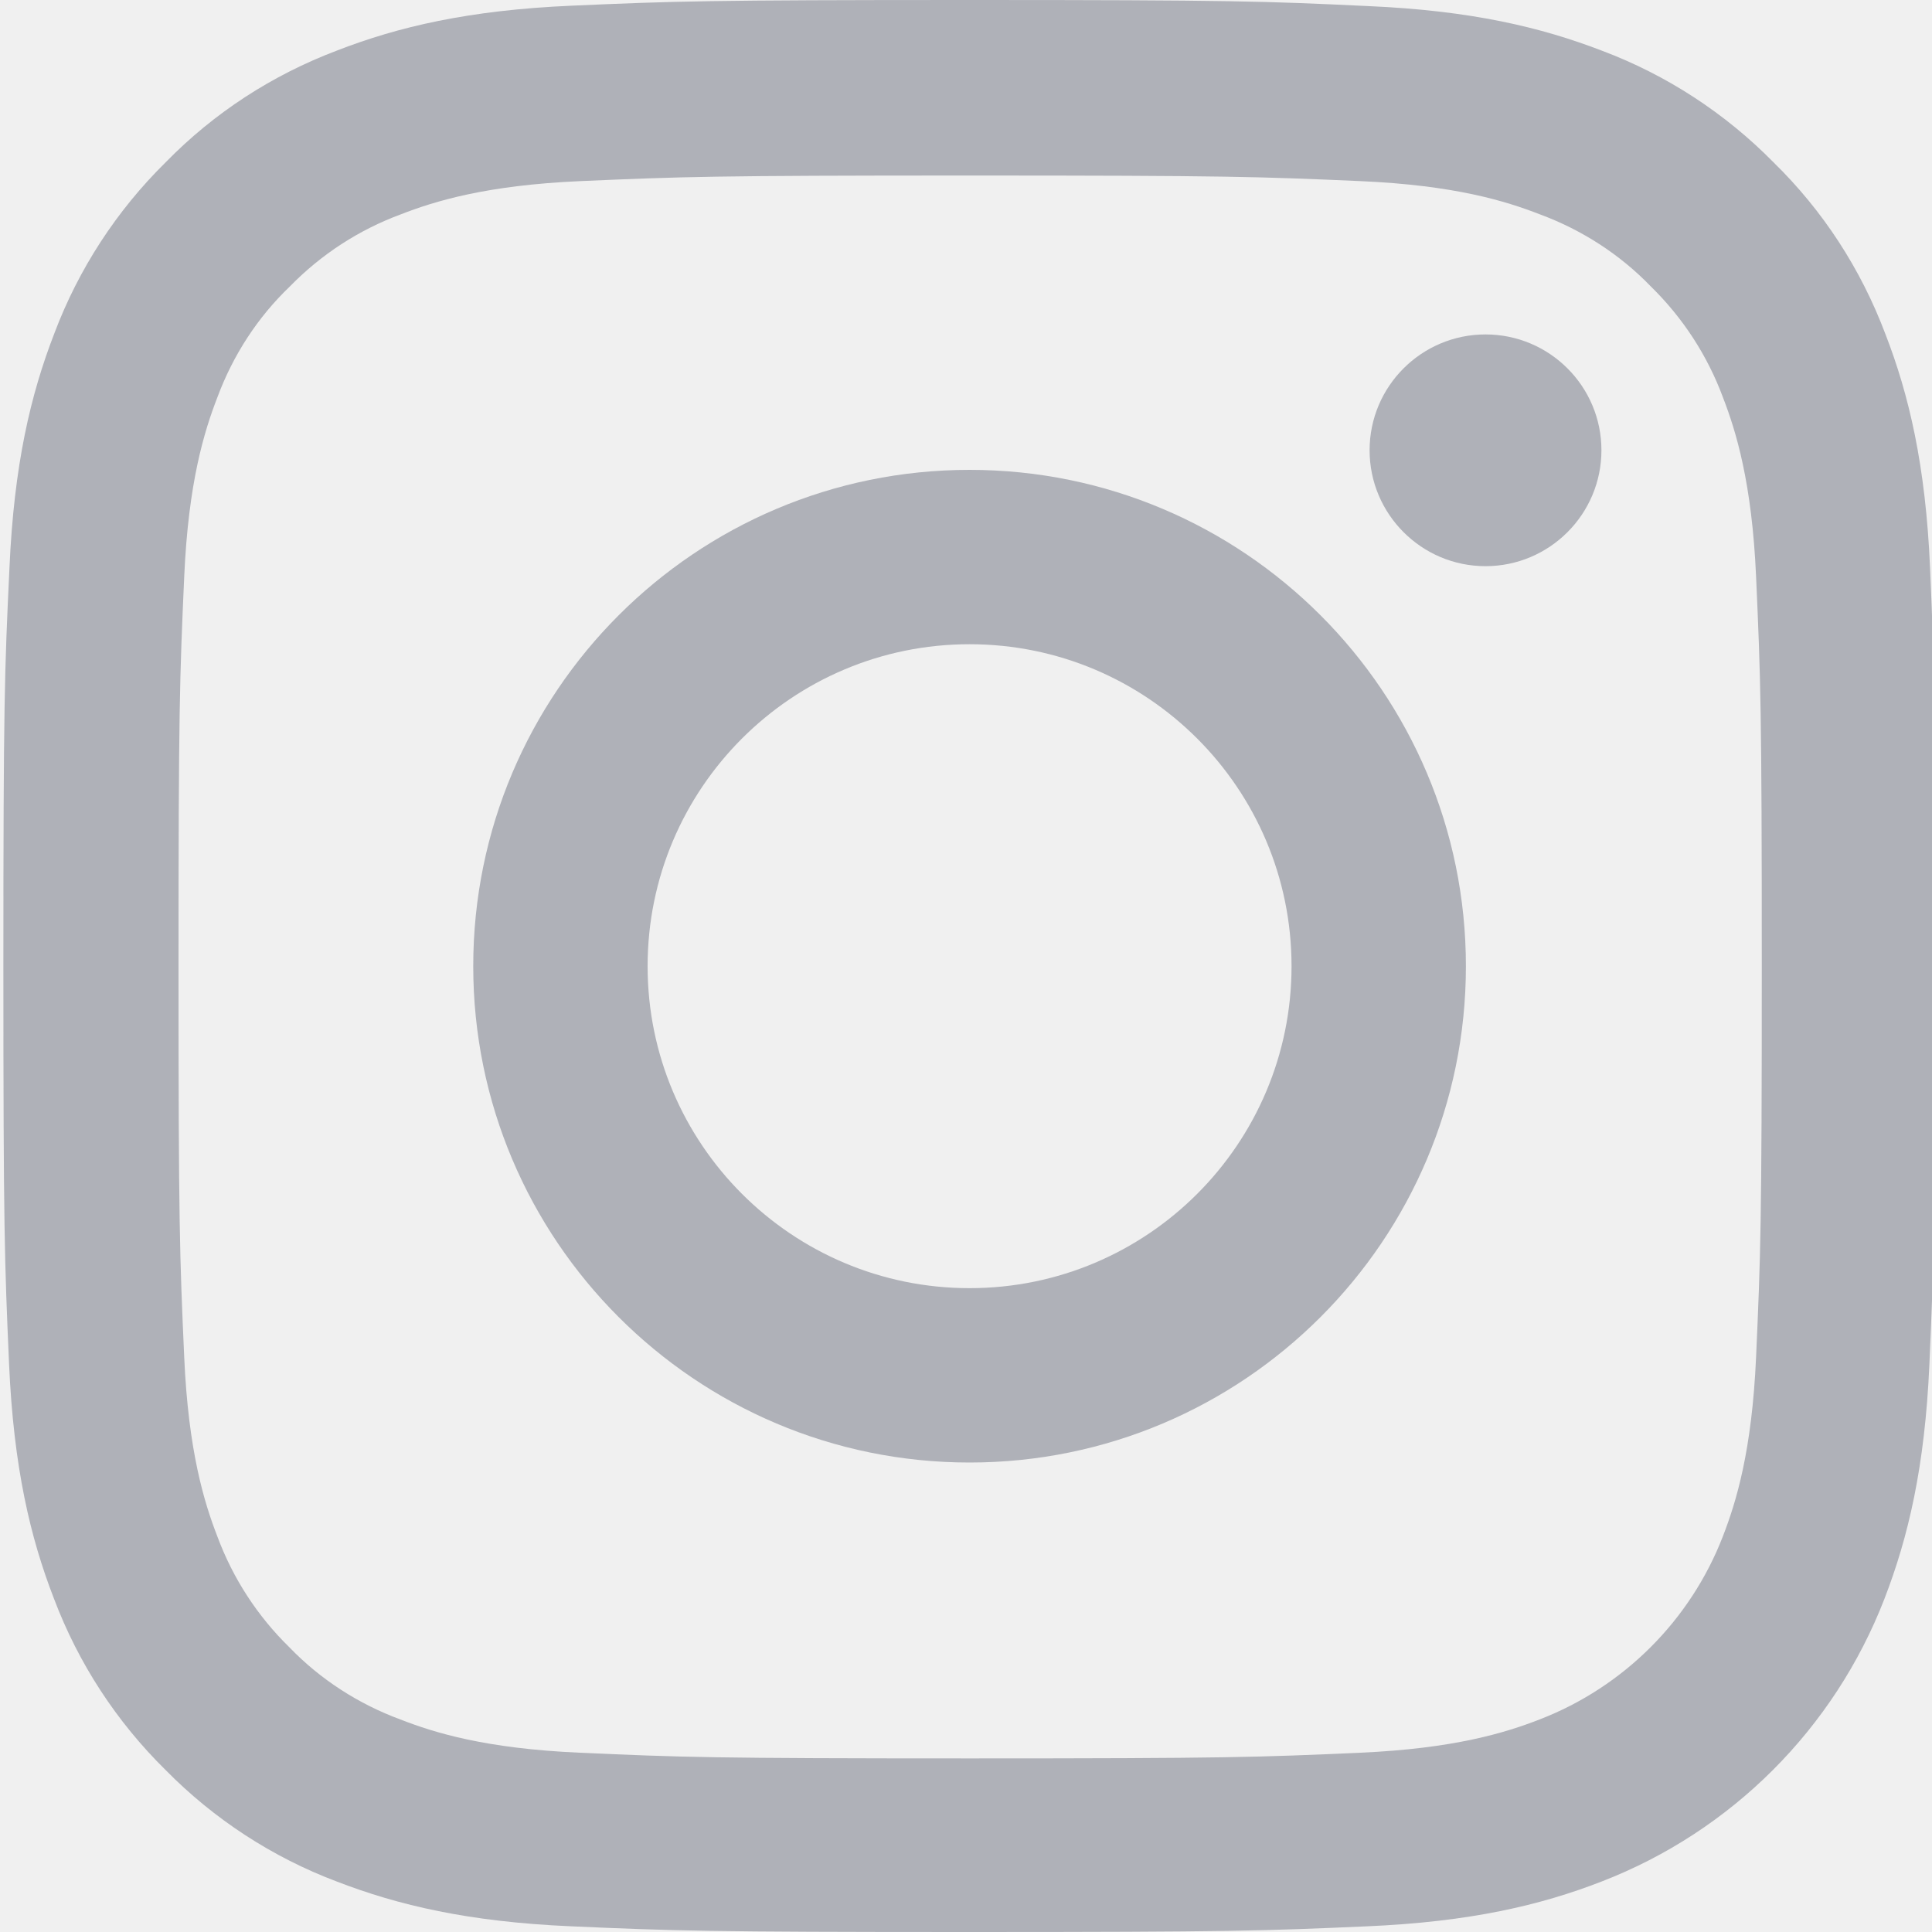
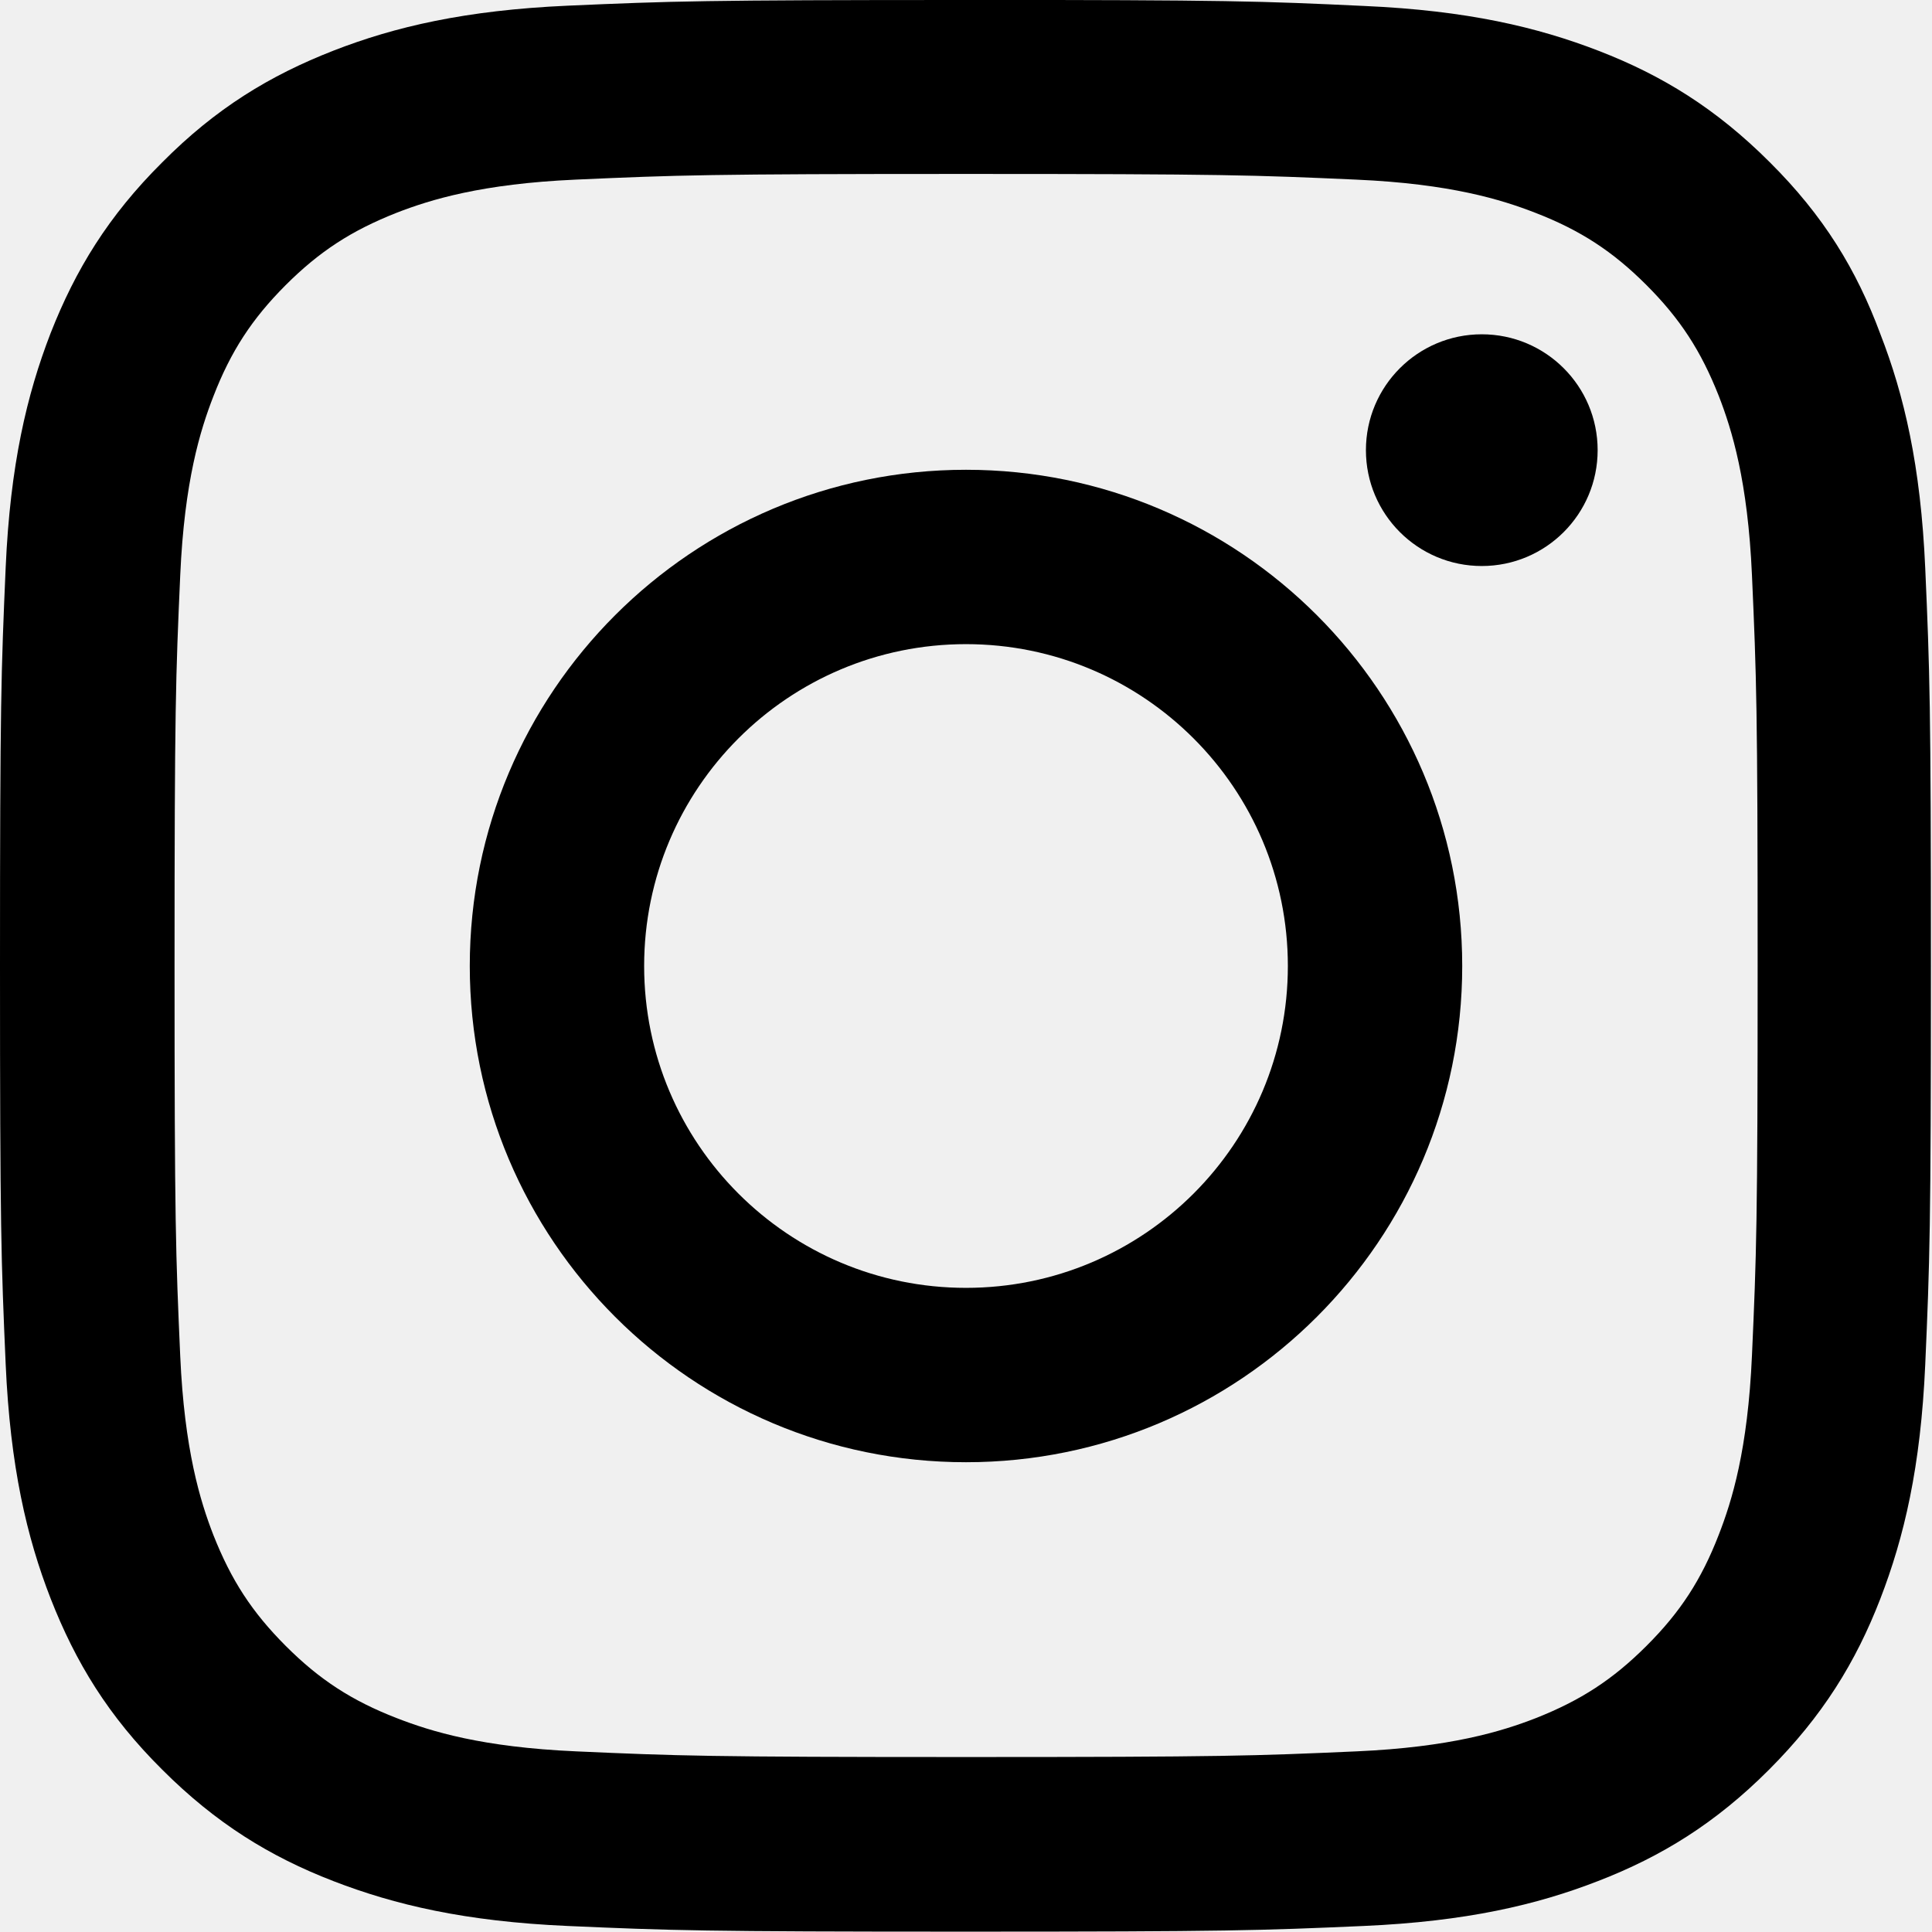
- <svg xmlns="http://www.w3.org/2000/svg" width="20" height="20" viewBox="0 0 20 20" fill="none">
-   <g id="instagram 2" clip-path="url(#clip0_2286_904)">
-     <path id="Vector" d="M19.98 5.88C19.934 4.817 19.762 4.087 19.516 3.454C19.262 2.782 18.871 2.18 18.359 1.68C17.859 1.172 17.253 0.777 16.589 0.527C15.952 0.281 15.226 0.109 14.163 0.063C13.092 0.012 12.752 0 10.037 0C7.322 0 6.982 0.012 5.915 0.059C4.853 0.105 4.122 0.277 3.489 0.523C2.817 0.777 2.215 1.168 1.715 1.68C1.207 2.18 0.813 2.786 0.563 3.45C0.316 4.087 0.145 4.813 0.098 5.876C0.047 6.947 0.035 7.287 0.035 10.002C0.035 12.717 0.047 13.057 0.094 14.124C0.141 15.187 0.313 15.917 0.559 16.55C0.813 17.222 1.207 17.824 1.715 18.324C2.215 18.832 2.821 19.227 3.485 19.477C4.122 19.723 4.849 19.895 5.911 19.941C6.978 19.988 7.318 20 10.033 20C12.749 20 13.088 19.988 14.155 19.941C15.218 19.895 15.948 19.723 16.581 19.477C17.925 18.957 18.988 17.894 19.508 16.55C19.754 15.913 19.926 15.187 19.973 14.124C20.02 13.057 20.031 12.717 20.031 10.002C20.031 7.287 20.027 6.947 19.98 5.88ZM18.179 14.046C18.136 15.023 17.972 15.55 17.836 15.902C17.5 16.773 16.808 17.464 15.937 17.8C15.585 17.937 15.054 18.101 14.081 18.144C13.026 18.191 12.71 18.203 10.041 18.203C7.373 18.203 7.052 18.191 6.001 18.144C5.024 18.101 4.497 17.937 4.145 17.8C3.712 17.64 3.317 17.386 2.997 17.054C2.665 16.73 2.411 16.339 2.25 15.905C2.114 15.554 1.95 15.023 1.907 14.05C1.86 12.995 1.848 12.678 1.848 10.01C1.848 7.341 1.86 7.021 1.907 5.97C1.95 4.993 2.114 4.466 2.25 4.114C2.411 3.68 2.665 3.286 3.001 2.965C3.325 2.633 3.716 2.379 4.149 2.219C4.501 2.082 5.032 1.918 6.005 1.875C7.06 1.829 7.377 1.817 10.045 1.817C12.717 1.817 13.034 1.829 14.085 1.875C15.062 1.918 15.589 2.082 15.941 2.219C16.374 2.379 16.769 2.633 17.089 2.965C17.421 3.29 17.675 3.68 17.836 4.114C17.972 4.466 18.136 4.997 18.179 5.97C18.226 7.025 18.238 7.341 18.238 10.01C18.238 12.678 18.226 12.991 18.179 14.046Z" fill="#AFB1B8" />
-     <path id="Vector_2" d="M10.037 4.864C7.201 4.864 4.899 7.165 4.899 10.002C4.899 12.838 7.201 15.14 10.037 15.14C12.874 15.14 15.175 12.838 15.175 10.002C15.175 7.165 12.874 4.864 10.037 4.864ZM10.037 13.335C8.197 13.335 6.704 11.842 6.704 10.002C6.704 8.162 8.197 6.669 10.037 6.669C11.877 6.669 13.37 8.162 13.37 10.002C13.37 11.842 11.877 13.335 10.037 13.335Z" fill="#AFB1B8" />
-     <path id="Vector_3" d="M16.578 4.661C16.578 5.323 16.04 5.861 15.378 5.861C14.716 5.861 14.178 5.323 14.178 4.661C14.178 3.999 14.716 3.462 15.378 3.462C16.04 3.462 16.578 3.999 16.578 4.661Z" fill="#AFB1B8" />
-   </g>
-   <defs>
-     <clipPath id="clip0_2286_904">
-       <rect width="20" height="20" fill="white" />
-     </clipPath>
-   </defs>
+ <svg xmlns="http://www.w3.org/2000/svg" version="1.1" width="32" height="32" viewBox="0 0 32 32">
+   <path d="M16 2.881c4.275 0 4.781 0.019 6.462 0.094 1.563 0.069 2.406 0.331 2.969 0.55 0.744 0.288 1.281 0.638 1.837 1.194 0.563 0.563 0.906 1.094 1.2 1.838 0.219 0.563 0.481 1.412 0.55 2.969 0.075 1.688 0.094 2.194 0.094 6.463s-0.019 4.781-0.094 6.463c-0.069 1.563-0.331 2.406-0.55 2.969-0.288 0.744-0.637 1.281-1.194 1.837-0.563 0.563-1.094 0.906-1.837 1.2-0.563 0.219-1.413 0.481-2.969 0.55-1.688 0.075-2.194 0.094-6.463 0.094s-4.781-0.019-6.463-0.094c-1.563-0.069-2.406-0.331-2.969-0.55-0.744-0.288-1.281-0.637-1.838-1.194-0.563-0.563-0.906-1.094-1.2-1.837-0.219-0.563-0.481-1.413-0.55-2.969-0.075-1.688-0.094-2.194-0.094-6.463s0.019-4.781 0.094-6.463c0.069-1.563 0.331-2.406 0.55-2.969 0.288-0.744 0.638-1.281 1.194-1.838 0.563-0.563 1.094-0.906 1.838-1.2 0.563-0.219 1.412-0.481 2.969-0.55 1.681-0.075 2.188-0.094 6.463-0.094zM16 0c-4.344 0-4.887 0.019-6.594 0.094-1.7 0.075-2.869 0.35-3.881 0.744-1.056 0.412-1.95 0.956-2.837 1.85-0.894 0.888-1.438 1.781-1.85 2.831-0.394 1.019-0.669 2.181-0.744 3.881-0.075 1.713-0.094 2.256-0.094 6.6s0.019 4.887 0.094 6.594c0.075 1.7 0.35 2.869 0.744 3.881 0.413 1.056 0.956 1.95 1.85 2.837 0.887 0.887 1.781 1.438 2.831 1.844 1.019 0.394 2.181 0.669 3.881 0.744 1.706 0.075 2.25 0.094 6.594 0.094s4.888-0.019 6.594-0.094c1.7-0.075 2.869-0.35 3.881-0.744 1.050-0.406 1.944-0.956 2.831-1.844s1.438-1.781 1.844-2.831c0.394-1.019 0.669-2.181 0.744-3.881 0.075-1.706 0.094-2.25 0.094-6.594s-0.019-4.887-0.094-6.594c-0.075-1.7-0.35-2.869-0.744-3.881-0.394-1.063-0.938-1.956-1.831-2.844-0.887-0.887-1.781-1.438-2.831-1.844-1.019-0.394-2.181-0.669-3.881-0.744-1.712-0.081-2.256-0.1-6.6-0.1v0z" />
+   <path d="M16 7.781c-4.537 0-8.219 3.681-8.219 8.219s3.681 8.219 8.219 8.219 8.219-3.681 8.219-8.219c0-4.537-3.681-8.219-8.219-8.219zM16 21.331c-2.944 0-5.331-2.387-5.331-5.331s2.387-5.331 5.331-5.331c2.944 0 5.331 2.387 5.331 5.331s-2.387 5.331-5.331 5.331z" />
+   <path d="M26.462 7.456c0 1.060-0.859 1.919-1.919 1.919s-1.919-0.859-1.919-1.919c0-1.060 0.859-1.919 1.919-1.919s1.919 0.859 1.919 1.919z" />
</svg>
